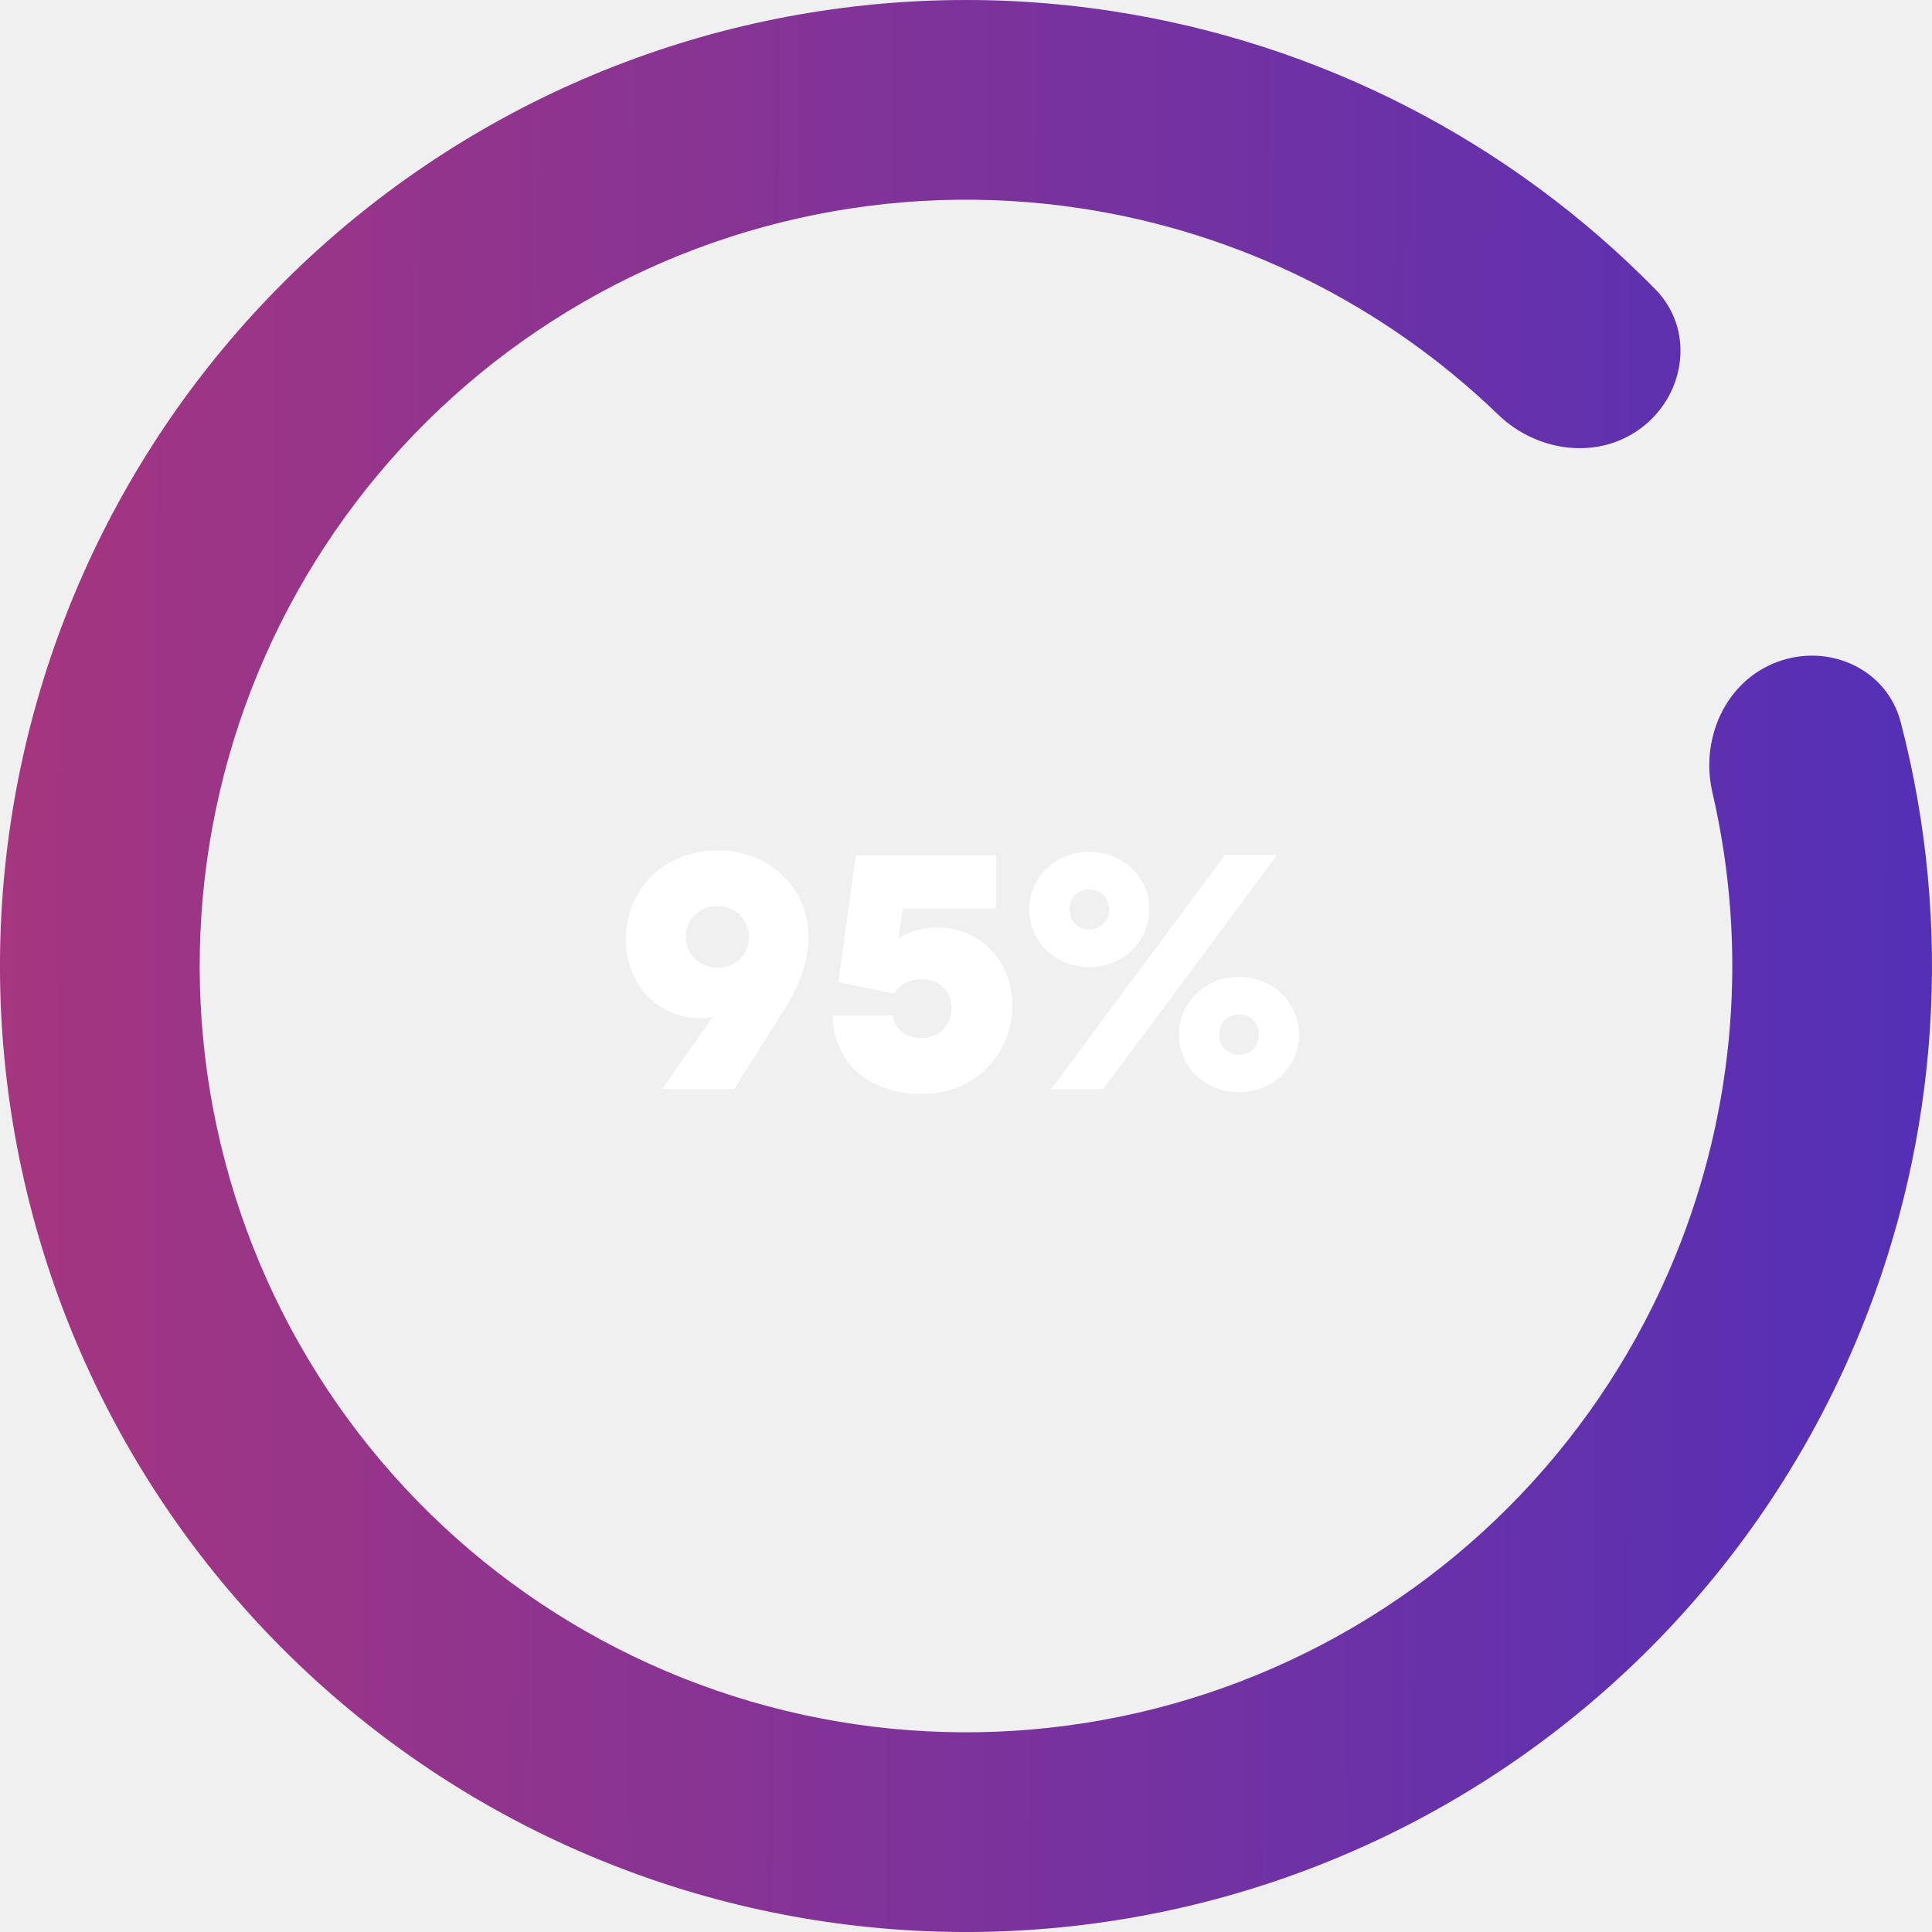
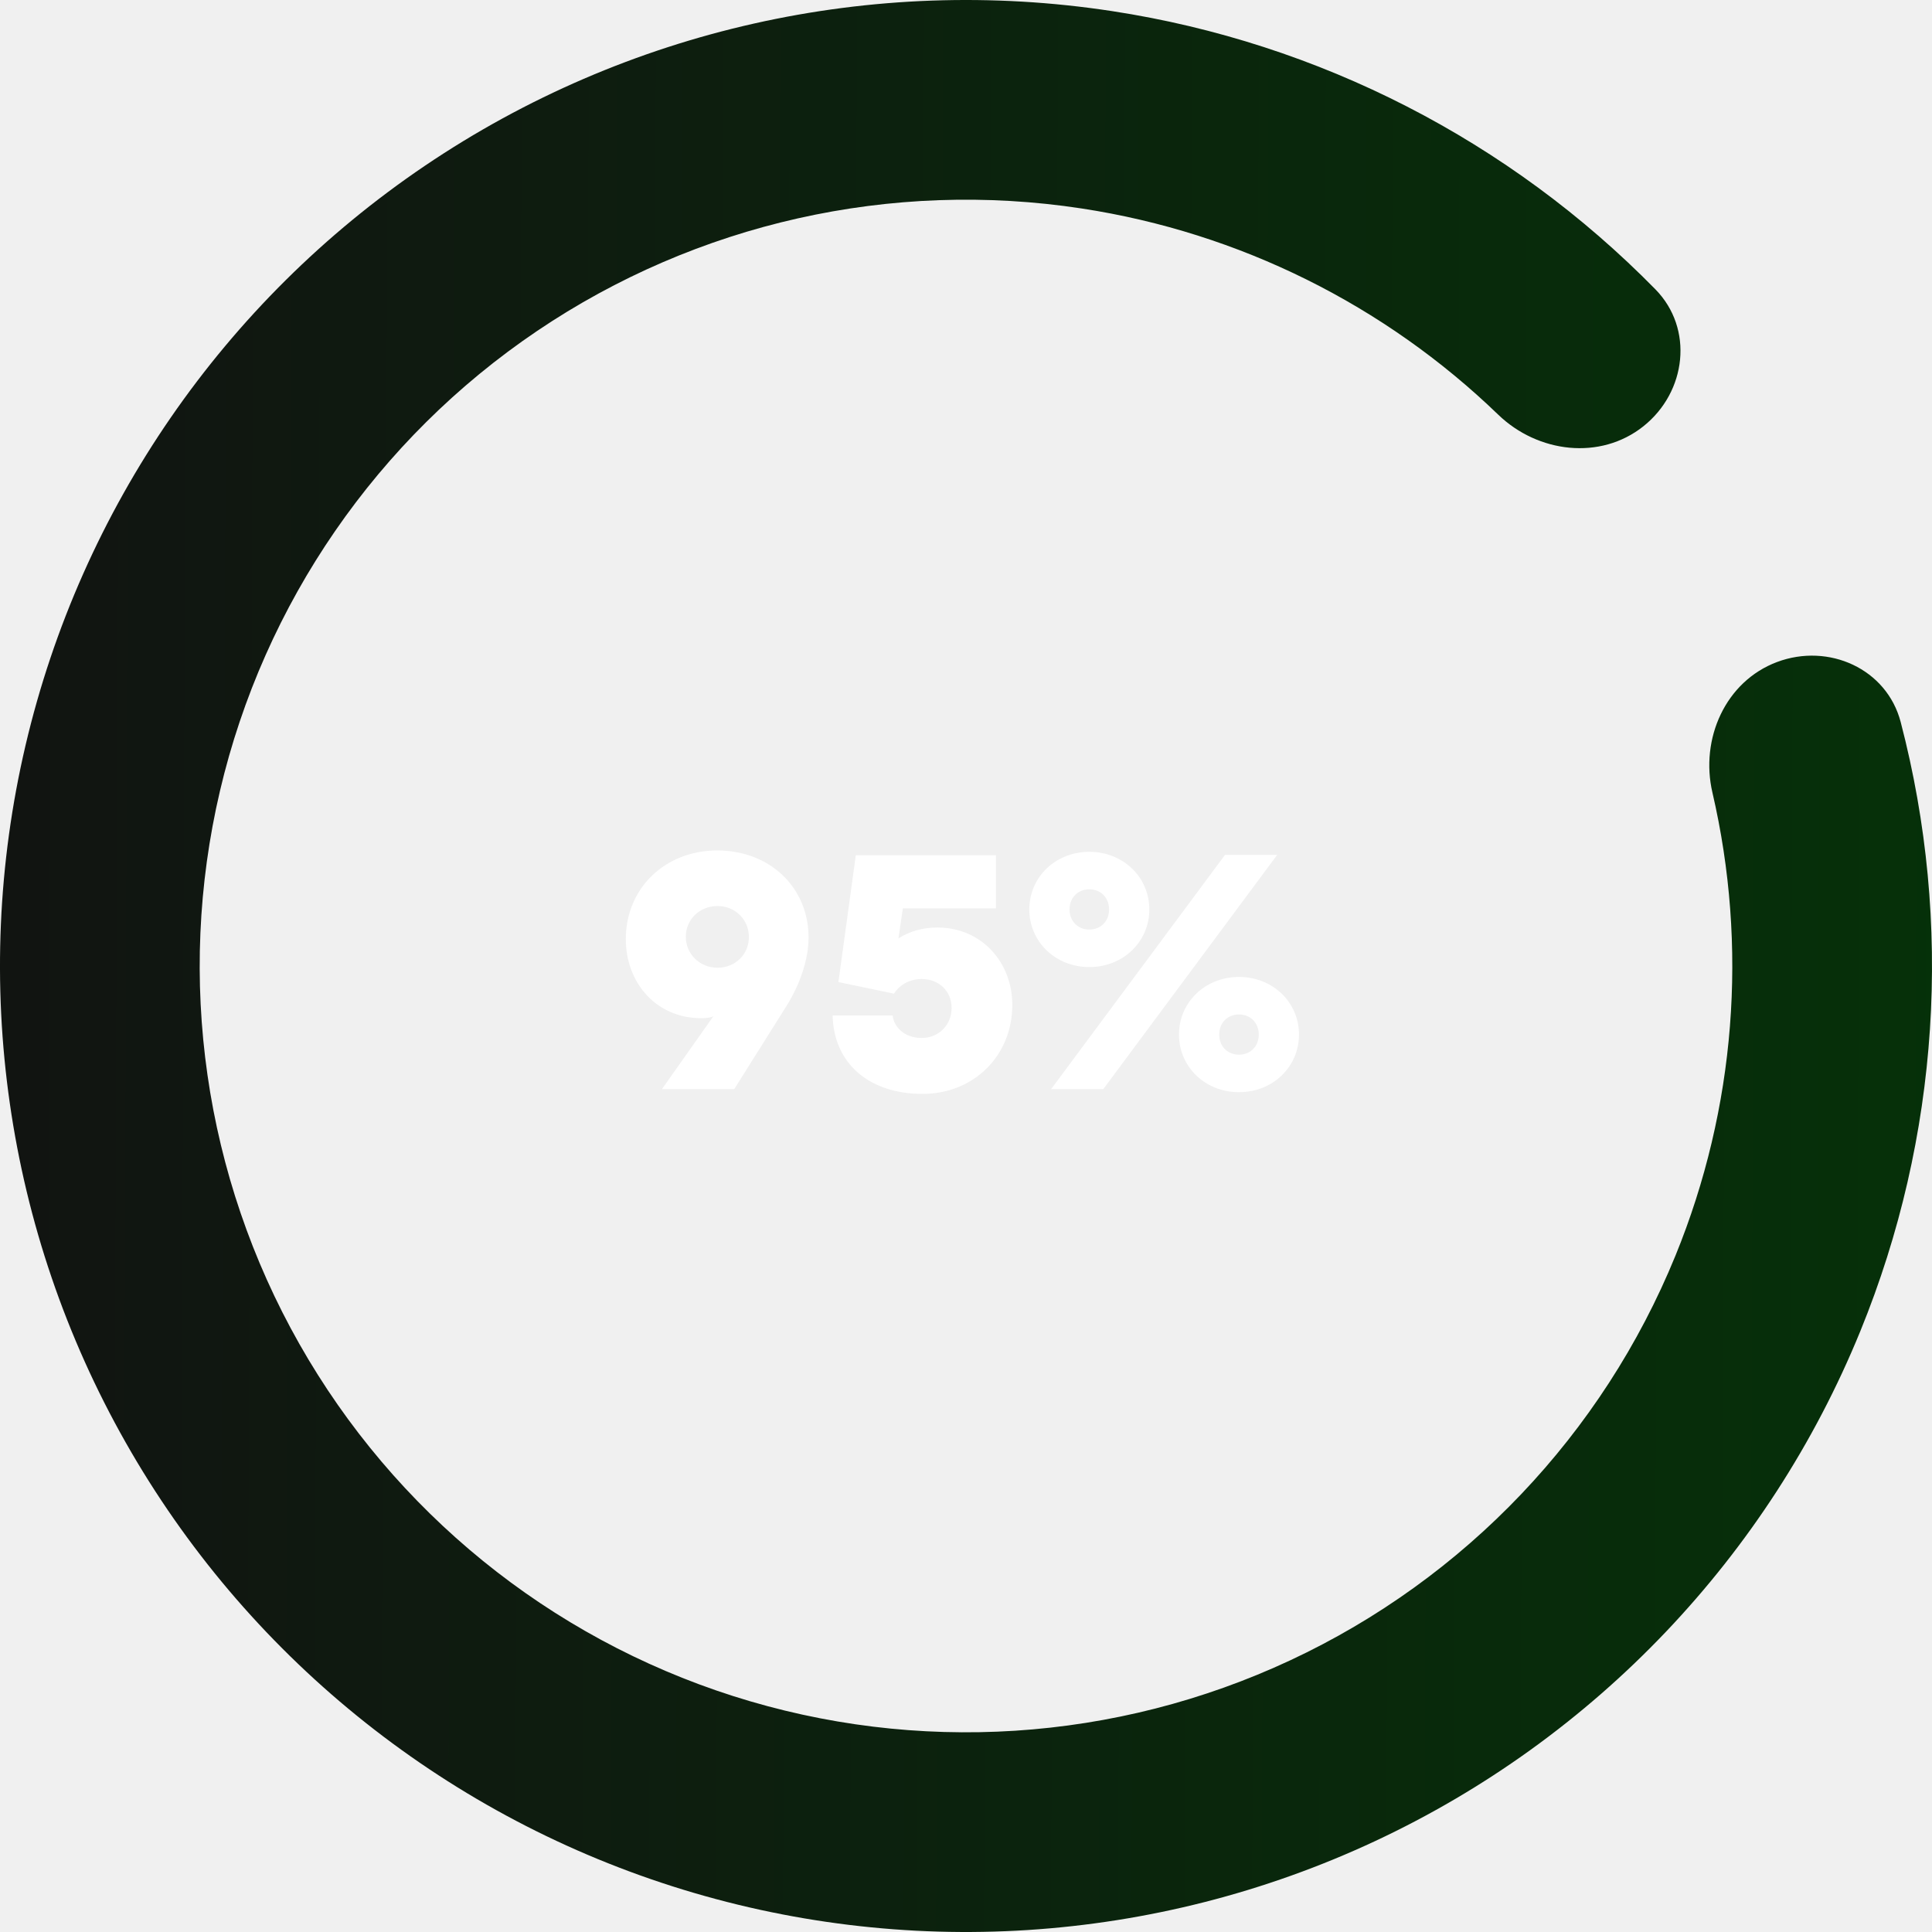
<svg xmlns="http://www.w3.org/2000/svg" width="204" height="204" viewBox="0 0 204 204" fill="none">
  <path d="M187.639 69.902C193.092 67.859 199.226 70.614 200.696 76.248C206.238 97.486 204.802 120.051 196.436 140.546C186.737 164.31 168.435 183.543 145.182 194.409C121.928 205.275 95.433 206.975 70.982 199.169C46.531 191.364 25.921 174.628 13.264 152.299C0.607 129.97 -3.166 103.69 2.696 78.702C8.559 53.713 23.627 31.854 44.894 17.484C66.161 3.114 92.064 -2.709 117.435 1.175C139.317 4.524 159.415 14.883 174.791 30.547C178.869 34.702 178.083 41.38 173.529 45.009C168.975 48.637 162.385 47.827 158.195 43.783C146.212 32.215 130.877 24.564 114.244 22.018C94.118 18.937 73.57 23.557 56.699 34.956C39.829 46.355 27.876 63.696 23.225 83.518C18.574 103.34 21.568 124.188 31.608 141.901C41.649 159.614 57.998 172.89 77.394 179.082C96.791 185.274 117.809 183.925 136.255 175.305C154.701 166.686 169.219 151.429 176.914 132.578C183.273 116.999 184.584 99.912 180.815 83.688C179.497 78.016 182.187 71.946 187.639 69.902Z" fill="url(#paint0_linear_16_339)" />
  <path d="M66.08 99.16C66.08 103.804 69.32 107.512 74.036 107.512C74.648 107.512 75.08 107.44 75.332 107.296L69.896 115H77.528L83.072 106.18C84.476 103.912 85.376 101.32 85.376 98.98C85.376 93.724 81.308 89.8 75.728 89.8C70.256 89.8 66.08 93.76 66.08 99.16ZM72.416 98.908C72.416 97.072 73.892 95.668 75.764 95.668C77.636 95.668 79.076 97.108 79.076 98.944C79.076 100.78 77.636 102.184 75.764 102.184C73.892 102.184 72.416 100.744 72.416 98.908ZM94.397 104.92C94.937 104.056 95.981 103.372 97.313 103.372C99.149 103.372 100.481 104.668 100.481 106.432C100.481 108.196 99.149 109.6 97.313 109.6C95.405 109.6 94.361 108.34 94.253 107.224H87.917C88.025 112.228 91.697 115.504 97.421 115.504C102.785 115.504 106.889 111.508 106.889 106.108C106.889 101.644 103.685 97.936 98.969 97.936C97.421 97.936 96.053 98.332 94.865 99.088L95.333 95.92H105.161V90.304H90.365L88.529 103.696L94.397 104.92ZM121.357 96.028C121.357 92.608 118.585 89.944 115.021 89.944C111.457 89.944 108.685 92.608 108.685 96.028C108.685 99.448 111.457 102.112 115.021 102.112C118.585 102.112 121.357 99.448 121.357 96.028ZM117.109 96.028C117.109 97.288 116.209 98.152 115.021 98.152C113.833 98.152 112.933 97.288 112.933 96.028C112.933 94.768 113.833 93.904 115.021 93.904C116.209 93.904 117.109 94.768 117.109 96.028ZM134.857 90.268H129.349L110.989 115H116.497L134.857 90.268ZM124.489 109.24C124.489 112.66 127.261 115.324 130.825 115.324C134.389 115.324 137.161 112.66 137.161 109.24C137.161 105.82 134.389 103.156 130.825 103.156C127.261 103.156 124.489 105.82 124.489 109.24ZM128.737 109.24C128.737 107.98 129.637 107.116 130.825 107.116C132.013 107.116 132.913 107.98 132.913 109.24C132.913 110.5 132.013 111.364 130.825 111.364C129.637 111.364 128.737 110.5 128.737 109.24Z" fill="white" />
  <defs>
    <linearGradient id="paint0_linear_16_339" x1="-12.435" y1="91.215" x2="228.124" y2="92.098" gradientUnits="userSpaceOnUse">
-       <stop stop-color="#AA367C" />
-       <stop offset="1" stop-color="#4A2FBD" />
+       <stop stop-color="#121212" />
+       <stop offset="1" stop-color="#043408" />
    </linearGradient>
  </defs>
</svg>
